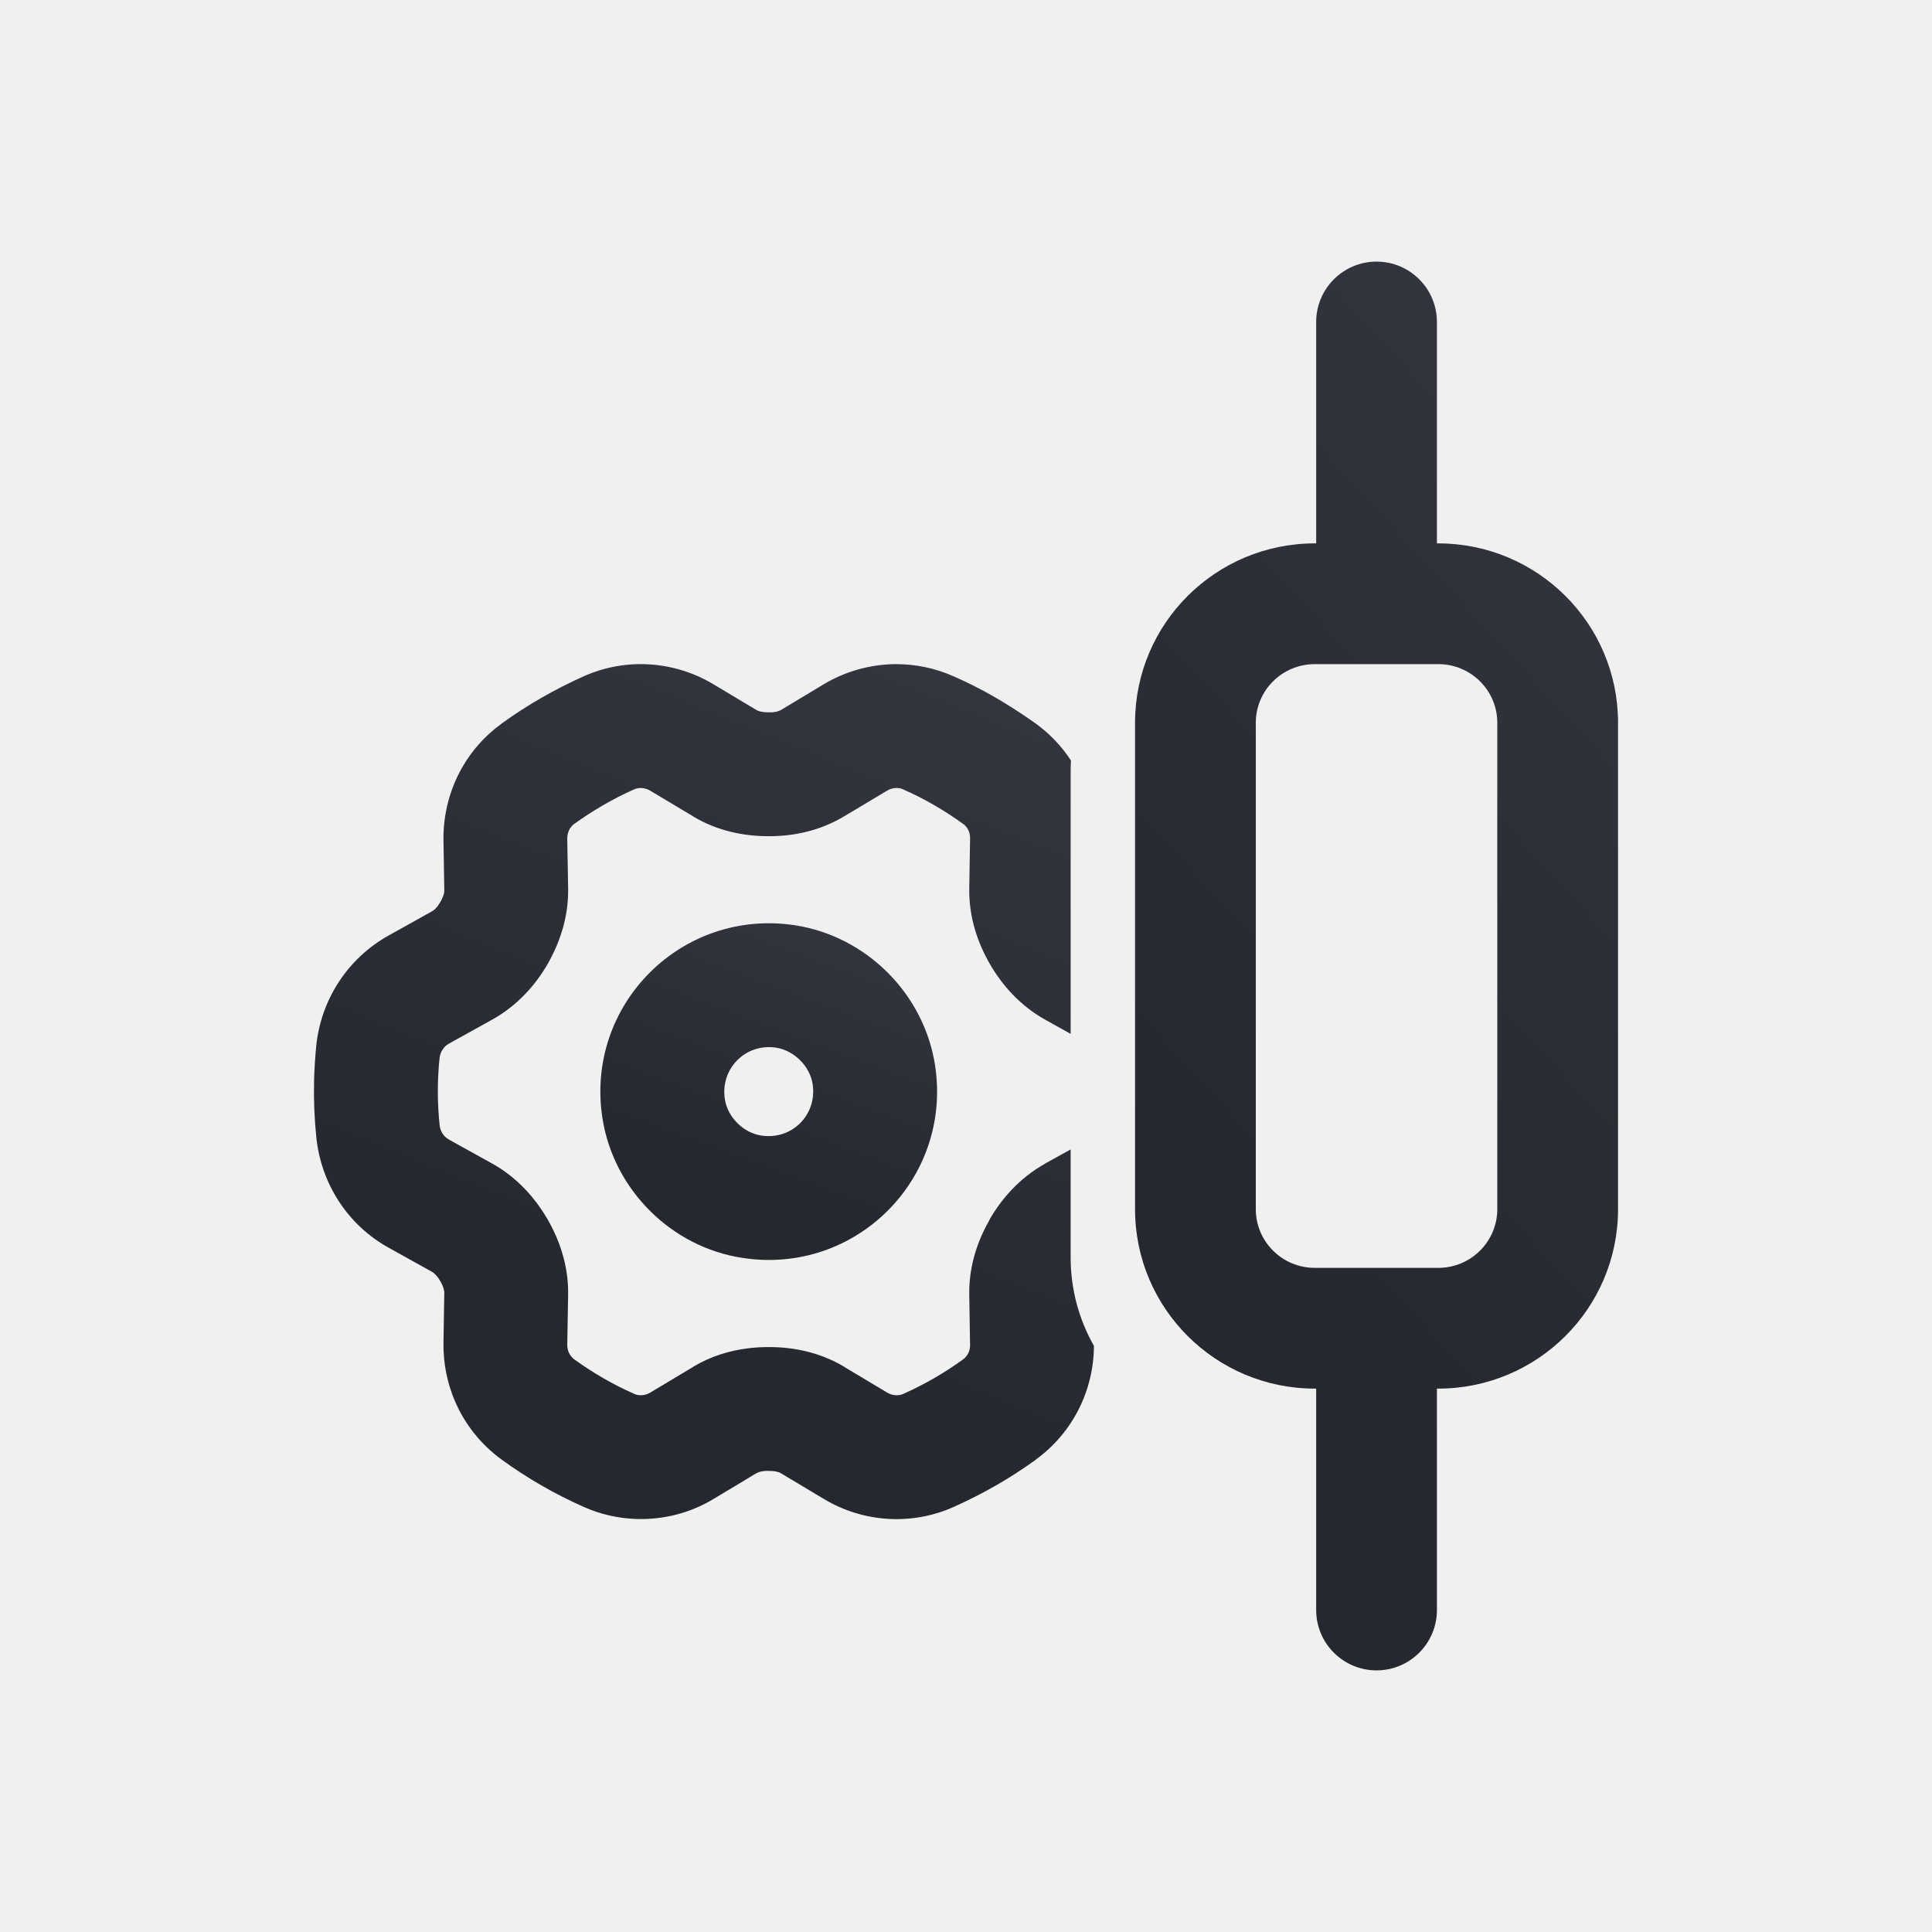
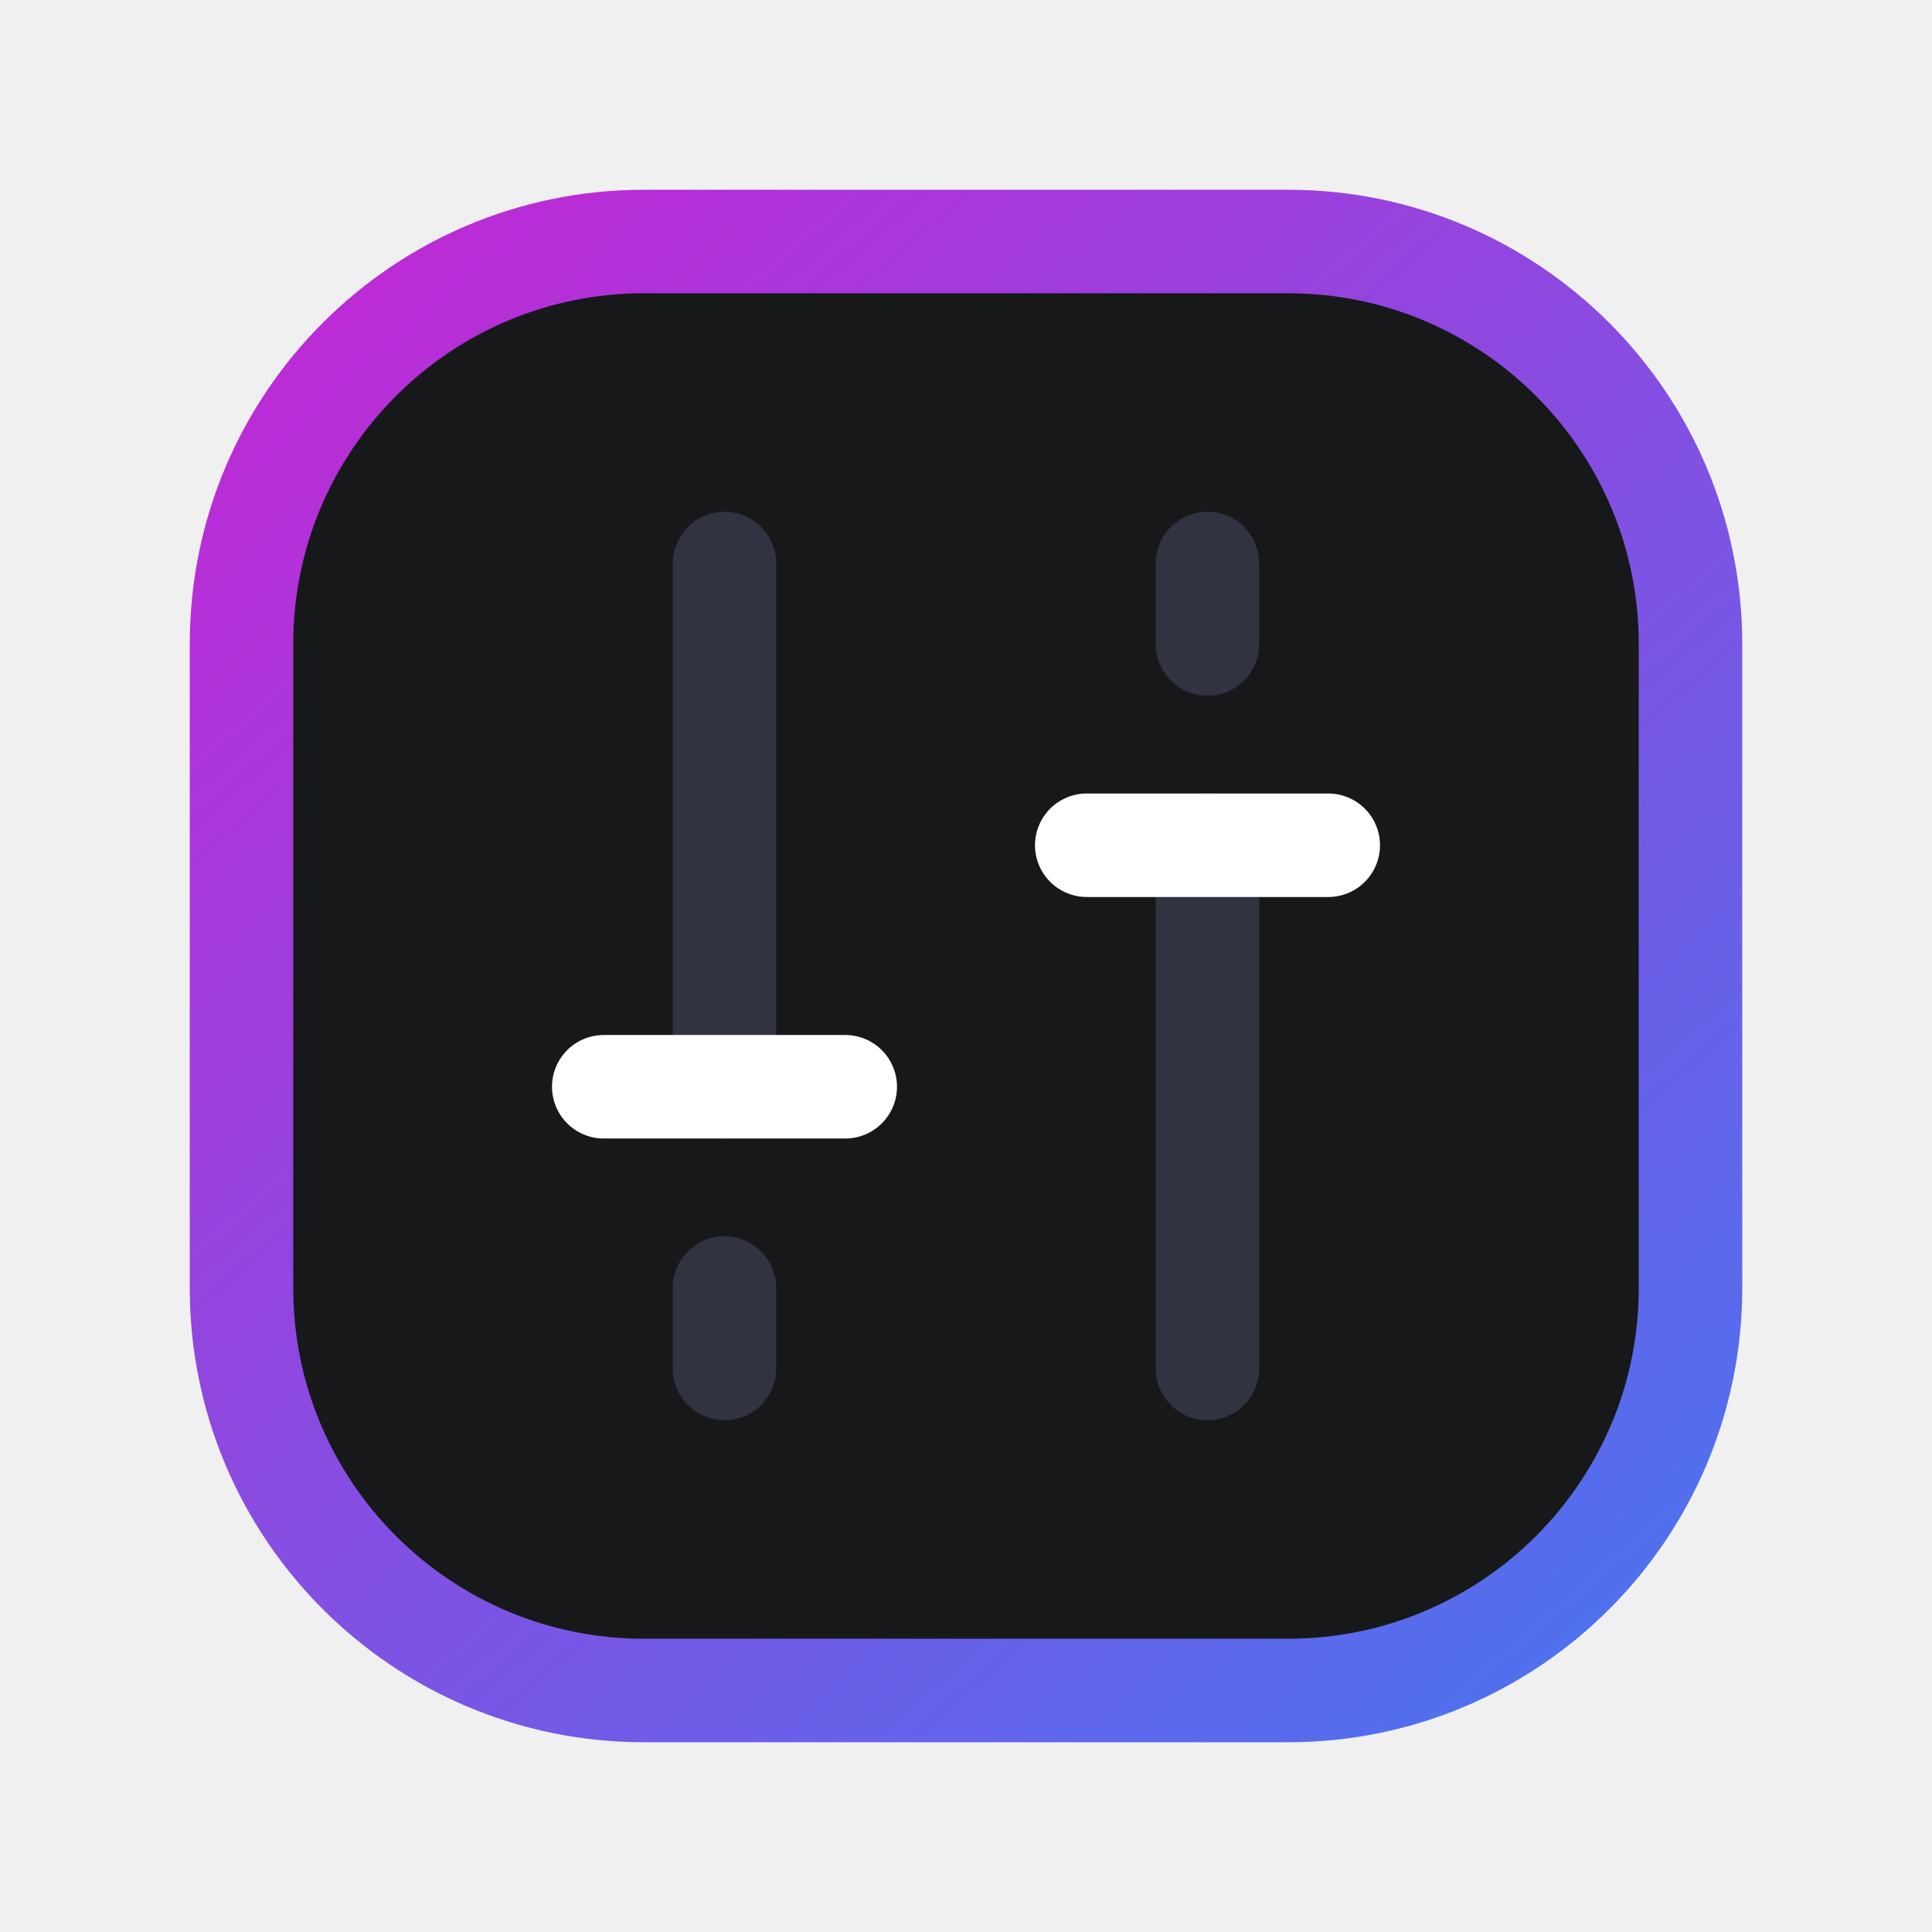
- <svg xmlns="http://www.w3.org/2000/svg" width="160" height="160" viewBox="0 0 160 160" fill="none">
-   <path fill-rule="evenodd" clip-rule="evenodd" d="M77.438 88.232C78.874 97.607 70.875 105.607 61.507 104.178C55.57 103.283 50.806 98.502 49.888 92.586C48.446 83.211 56.452 75.198 65.84 76.627C71.756 77.535 76.534 82.316 77.438 88.232ZM63.046 94.041C65.59 94.429 67.687 92.319 67.299 89.781C67.072 88.299 65.78 87.004 64.274 86.763C61.747 86.376 59.64 88.499 60.028 91.023C60.255 92.519 61.553 93.814 63.046 94.041Z" fill="url(#paint0_linear_3163_85611)" />
-   <path fill-rule="evenodd" clip-rule="evenodd" d="M88.692 62.982C87.935 61.82 86.964 60.785 85.803 59.941C84.921 59.314 84.026 58.726 83.108 58.165C81.773 57.351 80.387 56.63 78.955 56.002C77.426 55.321 75.8 55 74.184 55C72.091 55.014 70.017 55.588 68.214 56.67L64.665 58.806C64.515 58.886 64.228 59.007 63.7 58.993C63.079 58.993 62.785 58.886 62.655 58.806L59.107 56.683C55.878 54.733 51.865 54.439 48.352 56.002C45.939 57.084 43.648 58.392 41.515 59.941L41.505 59.955C40.163 60.93 39.078 62.158 38.28 63.547C37.235 65.377 36.694 67.46 36.727 69.597L36.794 73.724V73.724C36.794 73.79 36.794 73.871 36.771 73.977C36.744 74.097 36.694 74.244 36.607 74.431C36.584 74.484 36.554 74.537 36.524 74.59L36.524 74.592C36.515 74.605 36.507 74.622 36.499 74.638C36.49 74.655 36.482 74.672 36.474 74.685C36.435 74.749 36.395 74.812 36.357 74.872C36.34 74.9 36.323 74.927 36.307 74.952C36.263 75.023 36.218 75.073 36.177 75.12C36.171 75.126 36.165 75.133 36.16 75.139C36.003 75.326 35.876 75.42 35.796 75.46L32.18 77.476C28.755 79.386 26.574 82.832 26.19 86.611C26.094 87.586 26.034 88.547 26.01 89.522C25.973 91.085 26.037 92.647 26.197 94.196C26.581 97.976 28.761 101.435 32.187 103.331L35.789 105.334C35.926 105.414 36.18 105.615 36.46 106.095L36.467 106.109C36.754 106.603 36.801 106.937 36.794 107.07L36.727 111.197C36.701 112.906 37.038 114.562 37.696 116.085C38.507 117.954 39.809 119.61 41.528 120.866C43.655 122.415 45.945 123.737 48.366 124.805C49.745 125.42 51.204 125.74 52.663 125.794C54.913 125.874 57.163 125.313 59.113 124.124L62.648 122.001C62.799 121.921 63.093 121.801 63.613 121.814C64.241 121.814 64.535 121.921 64.659 122.001L68.207 124.124C71.436 126.074 75.456 126.368 78.965 124.805C81.382 123.723 83.675 122.415 85.809 120.866L85.816 120.852C88.856 118.632 90.58 115.122 90.595 111.458C89.368 109.299 88.667 106.803 88.667 104.14V95.192L86.553 96.36L86.547 96.373C84.467 97.535 82.991 99.218 81.993 100.927C81.981 100.947 81.966 100.979 81.951 101.012C81.934 101.046 81.918 101.08 81.906 101.101C81.365 102.062 80.938 103.05 80.644 104.172C80.391 105.134 80.25 106.162 80.27 107.244L80.337 111.384C80.337 111.504 80.331 111.611 80.304 111.731C80.227 112.078 80.026 112.385 79.769 112.572C78.224 113.694 76.558 114.656 74.791 115.444C74.417 115.604 73.917 115.591 73.486 115.337L69.937 113.213L69.931 113.2C67.881 111.971 65.677 111.558 63.687 111.558C63.099 111.558 62.519 111.584 61.931 111.664C60.415 111.851 58.856 112.319 57.39 113.2L57.384 113.213L53.835 115.337C53.411 115.591 52.913 115.604 52.536 115.444L52.523 115.431C50.773 114.669 49.11 113.694 47.551 112.572C47.211 112.319 46.97 111.878 46.977 111.37L47.05 107.257C47.094 104.84 46.346 102.73 45.371 101.02C44.343 99.245 42.867 97.535 40.76 96.36L37.165 94.37L37.158 94.356C36.767 94.143 36.46 93.716 36.407 93.168C36.213 91.325 36.213 89.482 36.4 87.653C36.453 87.105 36.761 86.664 37.165 86.437L40.774 84.434C42.854 83.272 44.329 81.589 45.328 79.88C46.349 78.09 47.094 75.967 47.05 73.563L46.977 69.423C46.977 69.303 46.99 69.196 47.017 69.076C47.097 68.729 47.294 68.422 47.551 68.235C49.09 67.126 50.763 66.151 52.529 65.364C52.9 65.203 53.397 65.217 53.828 65.47L57.384 67.594L57.39 67.607C59.434 68.836 61.644 69.25 63.634 69.25C65.677 69.263 67.9 68.822 69.95 67.58L73.479 65.47C73.91 65.217 74.408 65.203 74.785 65.364L74.798 65.377C76.551 66.138 78.21 67.113 79.783 68.248C79.939 68.355 80.083 68.529 80.184 68.729C80.283 68.929 80.344 69.17 80.337 69.437L80.27 73.55C80.227 75.954 80.968 78.09 81.98 79.84C82.978 81.563 84.454 83.272 86.56 84.447L88.667 85.621V63.854C88.667 63.562 88.676 63.271 88.692 62.982Z" fill="url(#paint1_linear_3163_85611)" />
-   <path fill-rule="evenodd" clip-rule="evenodd" d="M109 45V26.666C109 23.905 111.239 21.666 114 21.666C116.761 21.666 119 23.905 119 26.666V45H119.101C127.309 45 133.999 51.623 133.999 59.854V100.14C133.999 108.366 127.313 115 119.101 115H119V133.334C119 136.095 116.761 138.334 114 138.334C111.239 138.334 109 136.095 109 133.334V115H108.892C100.685 115 94 108.364 94 100.14V59.854C94 51.625 100.689 45 108.892 45H109ZM114 55H108.892C106.171 55 104 57.188 104 59.854V100.14C104 102.81 106.176 105 108.892 105H114H119.101C121.826 105 123.999 102.807 123.999 100.14V59.854C123.999 57.19 121.83 55 119.101 55H114Z" fill="url(#paint2_linear_3163_85611)" />
+ <svg xmlns="http://www.w3.org/2000/svg" width="112" height="112" viewBox="0 0 112 112" fill="none">
+   <path d="M14 37.333L14 74.667C14 87.553 24.447 98 37.333 98H74.667C87.553 98 98 87.553 98 74.667V37.333C98 24.447 87.553 14 74.667 14H37.333C24.447 14 14 24.447 14 37.333Z" fill="#17181A" stroke="url(#paint0_linear_5522_22999)" stroke-width="6" stroke-linecap="round" stroke-linejoin="round" />
+   <path d="M70 32.667V37.333" stroke="#313340" stroke-width="6" stroke-miterlimit="10" stroke-linecap="round" />
+   <path d="M70 49V79.333" stroke="#313340" stroke-width="6" stroke-miterlimit="10" stroke-linecap="round" />
+   <path d="M42 79.333V74.667" stroke="#313340" stroke-width="6" stroke-miterlimit="10" stroke-linecap="round" />
+   <path d="M42 63V32.667" stroke="#313340" stroke-width="6" stroke-miterlimit="10" stroke-linecap="round" />
+   <path d="M77 49H63" stroke="white" stroke-width="6" stroke-linecap="round" stroke-linejoin="round" />
+   <path d="M35 63H49" stroke="white" stroke-width="6" stroke-linecap="round" stroke-linejoin="round" />
  <defs>
-     <linearGradient id="paint0_linear_3163_85611" x1="68.814" y1="75.415" x2="60.326" y2="98.096" gradientUnits="userSpaceOnUse">
-       <stop stop-color="#33353F" />
-       <stop offset="1" stop-color="#262830" />
-     </linearGradient>
-     <linearGradient id="paint1_linear_3163_85611" x1="70.231" y1="52.345" x2="47.17" y2="108.547" gradientUnits="userSpaceOnUse">
-       <stop stop-color="#33353F" />
-       <stop offset="1" stop-color="#262830" />
-     </linearGradient>
-     <linearGradient id="paint2_linear_3163_85611" x1="121.389" y1="17.291" x2="67.501" y2="66.651" gradientUnits="userSpaceOnUse">
-       <stop stop-color="#33353F" />
-       <stop offset="1" stop-color="#262830" />
+     <linearGradient id="paint0_linear_5522_22999" x1="-20.071" y1="-34.857" x2="142.749" y2="153.609" gradientUnits="userSpaceOnUse">
+       <stop stop-color="#FF00C7" />
+       <stop offset="1" stop-color="#00A3FF" />
    </linearGradient>
  </defs>
</svg>
